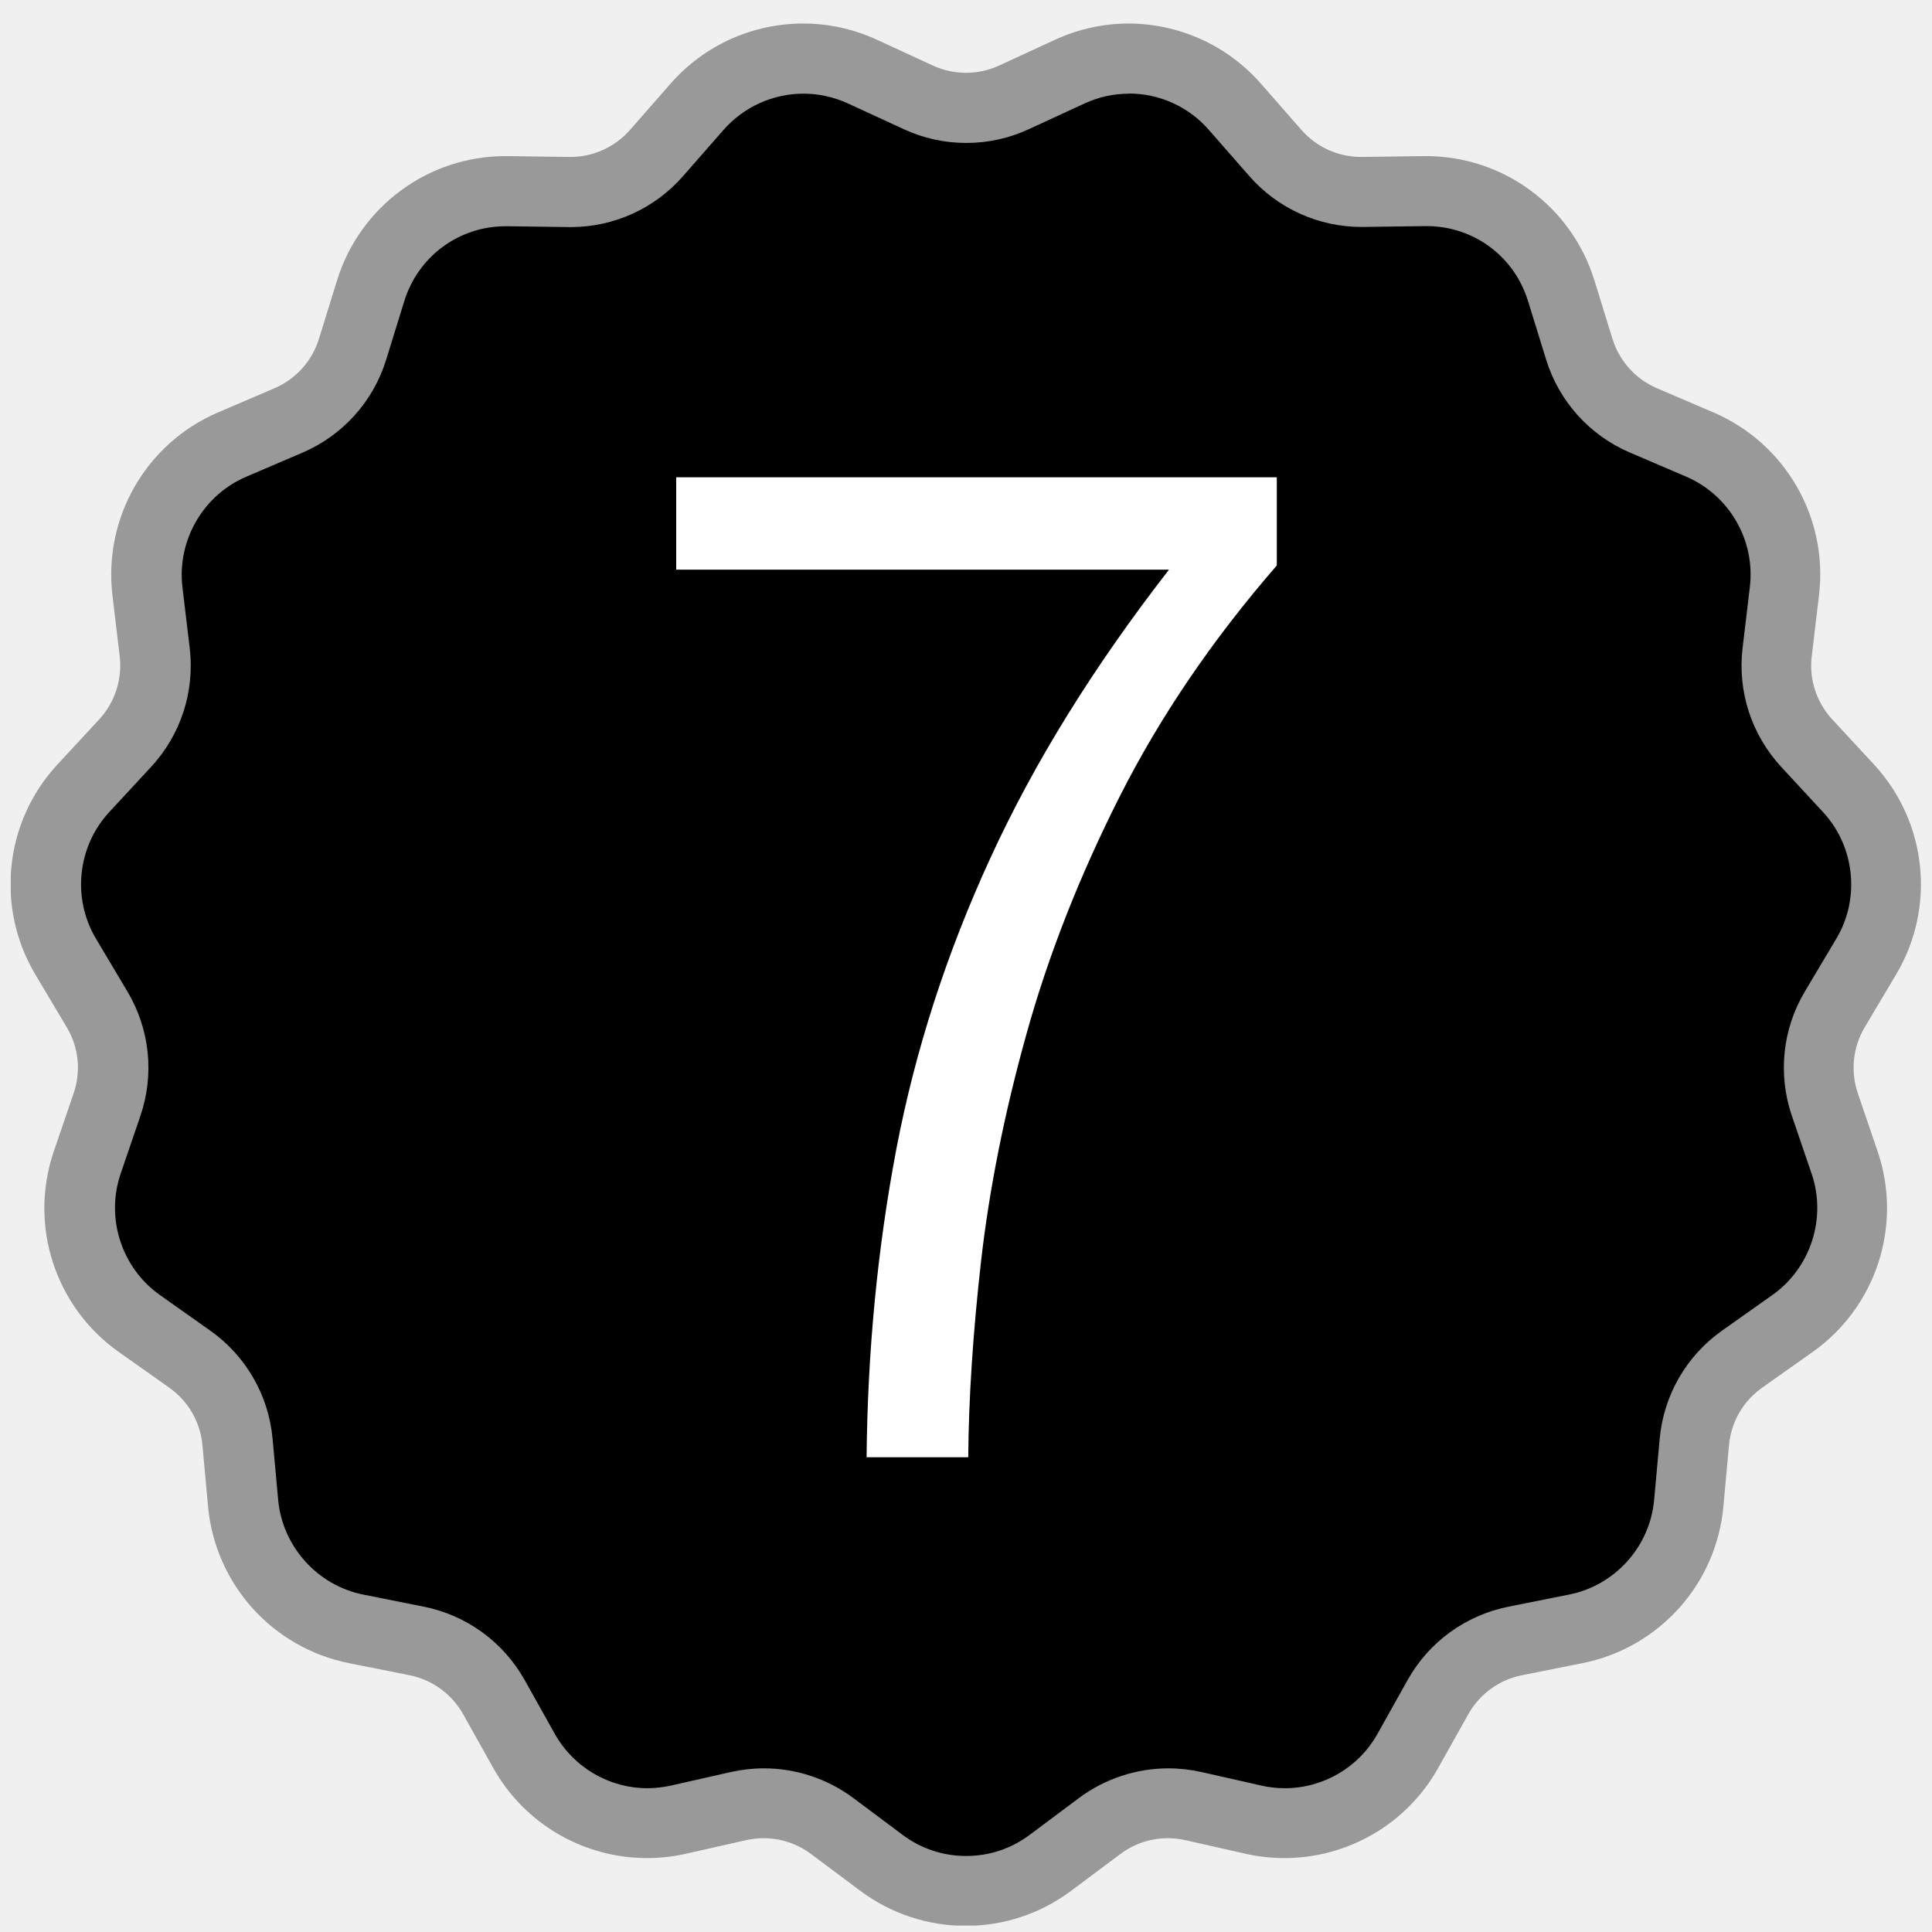
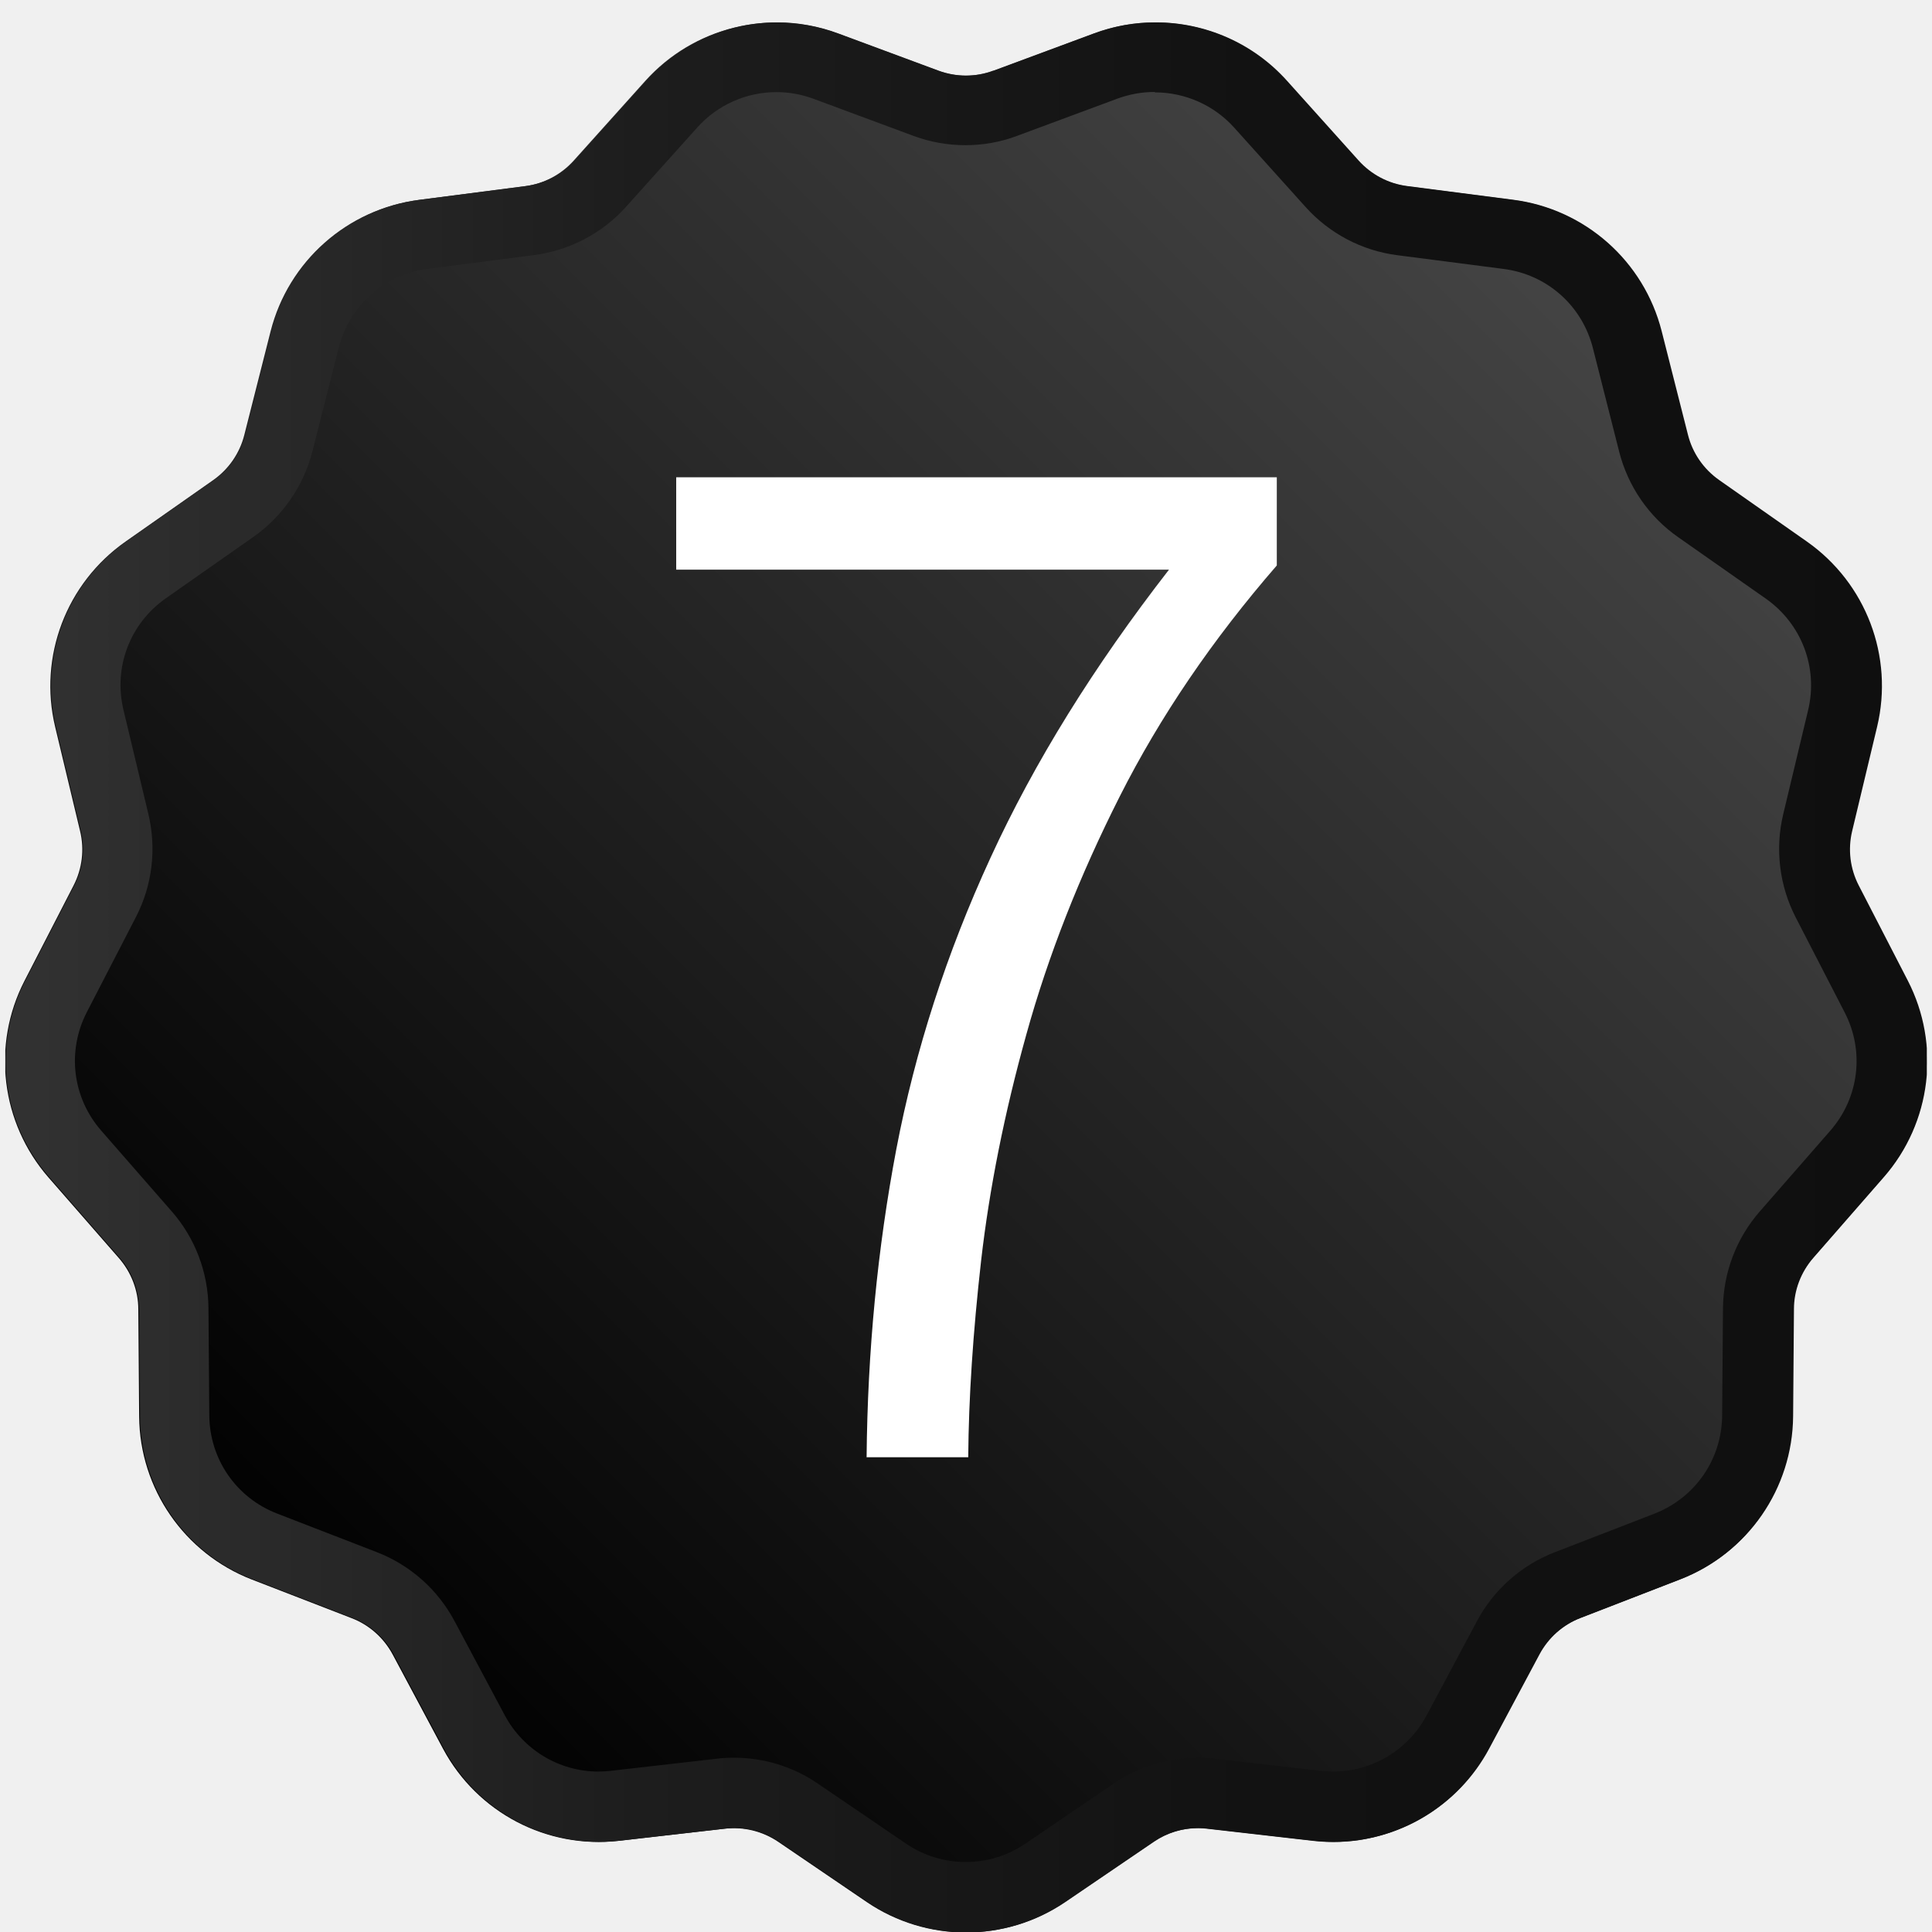
<svg xmlns="http://www.w3.org/2000/svg" xmlns:xlink="http://www.w3.org/1999/xlink" id="track8-keys" width="138" height="138" viewBox="0 0 138 138">
  <defs>
-     <symbol id="encoder-dark" viewBox="0 0 136.46 135.86">
+     <linearGradient id="Unbenannter_Verlauf_39" data-name="Unbenannter Verlauf 39" x1="20.17" y1="115.27" x2="117.08" y2="18.36" gradientUnits="userSpaceOnUse">
+       <stop offset="0" stop-color="#000" />
+       <stop offset="1" stop-color="#464646" />
+     </linearGradient>
+     <linearGradient id="Unbenannter_Verlauf_215" data-name="Unbenannter Verlauf 215" x1="137.25" y1="68.22" x2="0" y2="68.22" gradientUnits="userSpaceOnUse">
+       <stop offset="0" stop-color="#0f0f0f" />
+       <stop offset=".35" stop-color="#121212" />
+       <stop offset=".67" stop-color="#1d1d1d" />
+       <stop offset=".97" stop-color="#303030" />
+       <stop offset="1" stop-color="#323232" />
+     </linearGradient>
+     <symbol id="encoder-dark" viewBox="0 0 137.25 136.43">
      <g id="encoder-dark-2" data-name="encoder-dark">
-         <path d="M68.23,133.36c-2.19,0-4.28-.69-6.04-2.01l-3.52-2.63c-1.4-1.05-3.13-1.62-4.88-1.62-.61,0-1.21.07-1.8.2l-4.29.97c-.73.17-1.48.25-2.23.25-3.65,0-7.02-1.98-8.8-5.16l-2.15-3.84c-1.17-2.09-3.18-3.55-5.53-4.01l-4.31-.86c-4.35-.86-7.68-4.55-8.08-8.97l-.4-4.38c-.22-2.38-1.46-4.54-3.41-5.91l-3.59-2.54c-3.63-2.56-5.16-7.28-3.73-11.49l1.42-4.16c.77-2.26.51-4.74-.71-6.79l-2.25-3.78c-2.27-3.81-1.75-8.75,1.26-12.01l2.99-3.23c1.62-1.75,2.39-4.12,2.11-6.5l-.52-4.37c-.52-4.41,1.96-8.71,6.04-10.46l4.04-1.73c2.2-.94,3.86-2.79,4.57-5.08l1.3-4.2c1.32-4.25,5.19-7.1,9.63-7.1l4.65.06c2.35,0,4.58-1.01,6.13-2.78l2.9-3.31c1.92-2.19,4.68-3.44,7.59-3.44,1.47,0,2.89.31,4.22.93l3.99,1.84c1.08.5,2.23.75,3.41.75s2.34-.25,3.41-.75l3.99-1.84c1.34-.62,2.76-.93,4.22-.93,2.91,0,5.68,1.25,7.59,3.44l2.9,3.31c1.55,1.77,3.78,2.78,6.13,2.78l4.65-.06c4.44,0,8.32,2.85,9.63,7.1l1.3,4.2c.71,2.28,2.37,4.13,4.57,5.08l4.04,1.73c4.08,1.75,6.56,6.05,6.04,10.46l-.52,4.37c-.28,2.37.49,4.74,2.11,6.5l2.99,3.23c3.01,3.26,3.53,8.2,1.26,12.01l-2.25,3.78c-1.22,2.05-1.48,4.53-.71,6.79l1.42,4.16c1.43,4.2-.11,8.93-3.73,11.49l-3.59,2.54c-1.95,1.38-3.2,3.53-3.41,5.91l-.4,4.38c-.4,4.42-3.73,8.11-8.08,8.97l-4.31.86c-2.34.47-4.36,1.93-5.53,4.01l-2.15,3.84c-1.78,3.18-5.15,5.16-8.8,5.16-.75,0-1.5-.08-2.23-.25l-4.29-.97c-.59-.13-1.2-.2-1.8-.2-1.75,0-3.48.58-4.88,1.62l-3.52,2.63c-1.76,1.31-3.84,2.01-6.04,2.01Z" fill-rule="evenodd" />
-         <path d="M79.86,5c2.19,0,4.27.94,5.71,2.59l2.9,3.31c2.02,2.31,4.94,3.63,8.01,3.63h.14s4.4-.06,4.4-.06h.11c3.34,0,6.25,2.14,7.24,5.34l1.3,4.2c.92,2.98,3.1,5.4,5.97,6.63l4.04,1.73c3.07,1.32,4.94,4.55,4.54,7.87l-.52,4.37c-.37,3.1.64,6.19,2.76,8.49l2.99,3.23c2.27,2.45,2.66,6.17.95,9.03l-2.25,3.78c-1.6,2.68-1.94,5.92-.93,8.88l1.42,4.16c1.07,3.16-.08,6.71-2.81,8.64l-3.59,2.54c-2.55,1.8-4.18,4.62-4.46,7.73l-.4,4.38c-.3,3.33-2.8,6.1-6.08,6.75l-4.31.86c-3.06.61-5.7,2.52-7.22,5.25l-2.15,3.84c-1.34,2.4-3.88,3.88-6.62,3.88-.56,0-1.13-.06-1.68-.19l-4.29-.97c-.77-.17-1.56-.26-2.35-.26-2.28,0-4.55.75-6.38,2.12l-3.52,2.63c-1.32.99-2.89,1.51-4.54,1.51s-3.22-.52-4.54-1.51l-3.52-2.63c-1.83-1.37-4.09-2.12-6.38-2.12-.79,0-1.58.09-2.35.26l-4.29.97c-.55.12-1.12.19-1.68.19-2.74,0-5.28-1.49-6.62-3.88l-2.15-3.84c-1.53-2.73-4.16-4.64-7.22-5.25l-4.31-.86c-3.27-.65-5.77-3.43-6.08-6.75l-.4-4.38c-.28-3.11-1.91-5.93-4.46-7.73l-3.59-2.54c-2.73-1.93-3.88-5.48-2.81-8.64l1.42-4.16c1.01-2.96.67-6.19-.93-8.88l-2.25-3.78c-1.71-2.87-1.32-6.58.95-9.03l2.99-3.23c2.12-2.29,3.13-5.38,2.76-8.49l-.52-4.36c-.39-3.32,1.47-6.55,4.54-7.87l4.04-1.73c2.87-1.23,5.05-3.65,5.97-6.63l1.3-4.2c.99-3.19,3.9-5.34,7.24-5.34h.11s4.4.06,4.4.06h.14c3.07,0,5.99-1.32,8.01-3.63l2.9-3.31c1.44-1.64,3.52-2.59,5.71-2.59,1.1,0,2.17.24,3.18.7l3.99,1.84c1.41.65,2.91.98,4.46.98s3.05-.33,4.46-.98l3.99-1.84c1-.46,2.07-.7,3.18-.7M79.86,0c-1.78,0-3.58.38-5.27,1.16l-3.99,1.84c-.75.35-1.56.52-2.37.52s-1.62-.17-2.37-.52l-3.99-1.84c-1.69-.78-3.49-1.16-5.27-1.16-3.55,0-7.02,1.5-9.47,4.29l-2.9,3.31c-1.07,1.22-2.62,1.93-4.25,1.93-.03,0-.05,0-.08,0l-4.4-.06c-.06,0-.12,0-.17,0-5.51,0-10.38,3.59-12.02,8.86l-1.3,4.2c-.49,1.58-1.65,2.87-3.17,3.52l-4.04,1.73c-5.13,2.2-8.19,7.51-7.54,13.05l.52,4.37c.19,1.64-.34,3.29-1.46,4.5l-2.99,3.23c-3.79,4.09-4.43,10.2-1.58,14.99l2.25,3.78c.85,1.42,1.03,3.14.49,4.71l-1.42,4.16c-1.8,5.28.1,11.12,4.66,14.33l3.59,2.54c1.35.95,2.22,2.45,2.37,4.1l.4,4.38c.51,5.56,4.61,10.11,10.08,11.2l4.31.86c1.62.32,3.02,1.34,3.83,2.78l2.15,3.84c2.26,4.04,6.5,6.44,10.98,6.44.92,0,1.86-.1,2.79-.31l4.29-.97c.41-.09.83-.14,1.25-.14,1.21,0,2.4.39,3.38,1.12l3.52,2.63c2.23,1.67,4.88,2.51,7.54,2.51s5.3-.83,7.54-2.51l3.52-2.63c.99-.74,2.17-1.12,3.38-1.12.42,0,.83.05,1.25.14l4.29.97c.93.21,1.86.31,2.79.31,4.48,0,8.72-2.4,10.98-6.44l2.15-3.84c.81-1.44,2.21-2.46,3.83-2.78l4.31-.86c5.47-1.09,9.58-5.64,10.08-11.2l.4-4.38c.15-1.65,1.02-3.15,2.37-4.1l3.59-2.54c4.56-3.22,6.45-9.05,4.66-14.33l-1.42-4.16c-.53-1.57-.35-3.29.49-4.71l2.25-3.78c2.85-4.79,2.21-10.89-1.58-14.99l-2.99-3.23c-1.12-1.21-1.66-2.86-1.46-4.5l.52-4.37c.66-5.54-2.41-10.85-7.54-13.05l-4.04-1.73c-1.52-.65-2.68-1.94-3.17-3.52l-1.3-4.2c-1.63-5.27-6.51-8.86-12.02-8.86-.06,0-.12,0-.17,0l-4.4.06s-.05,0-.08,0c-1.63,0-3.17-.7-4.25-1.93l-2.9-3.31c-2.45-2.79-5.92-4.29-9.47-4.29h0Z" fill="#999" />
+         <path d="M70.59,3.45l7.17-2.66c4.84-1.8,10.29-.45,13.74,3.39l5.11,5.69c.9,1.01,2.14,1.65,3.48,1.83l7.58.98c5.12.66,9.32,4.38,10.59,9.38l1.88,7.41c.33,1.31,1.12,2.46,2.23,3.23l6.26,4.39c4.23,2.96,6.22,8.21,5.02,13.23l-1.78,7.44c-.31,1.31-.15,2.7.47,3.9l3.5,6.8c2.37,4.59,1.69,10.16-1.71,14.04l-5.03,5.76c-.89,1.02-1.38,2.32-1.39,3.67l-.06,7.65c-.04,5.16-3.22,9.78-8.04,11.64l-7.13,2.76c-1.26.49-2.3,1.41-2.94,2.6l-3.6,6.74c-2.43,4.55-7.4,7.16-12.53,6.57l-7.6-.87c-1.34-.15-2.7.18-3.81.94l-6.32,4.3c-4.27,2.9-9.88,2.9-14.15,0l-6.32-4.3c-1.12-.76-2.47-1.09-3.81-.94l-7.6.87c-5.13.58-10.09-2.02-12.53-6.57l-3.6-6.74c-.64-1.19-1.68-2.12-2.94-2.6l-7.13-2.76c-4.81-1.87-8-6.48-8.04-11.64l-.06-7.65c0-1.35-.5-2.65-1.39-3.67l-5.03-5.76c-3.39-3.89-4.07-9.46-1.71-14.04l3.5-6.8c.62-1.2.79-2.58.47-3.9l-1.78-7.44c-1.2-5.02.79-10.26,5.02-13.23l6.26-4.39c1.11-.78,1.9-1.92,2.23-3.23l1.88-7.41c1.27-5,5.47-8.72,10.59-9.38l7.58-.98c1.34-.17,2.57-.82,3.48-1.83l5.11-5.69c3.45-3.84,8.9-5.18,13.74-3.39l7.17,2.66c1.27.47,2.66.47,3.93,0Z" fill="url(#Unbenannter_Verlauf_39)" fill-rule="evenodd" />
+         <path d="M82.13,5c2.15,0,4.21.92,5.64,2.51l5.11,5.68c1.7,1.89,4.03,3.12,6.56,3.44l7.58.98c3.11.4,5.61,2.62,6.38,5.66l1.88,7.41c.63,2.47,2.12,4.63,4.21,6.09l6.26,4.39c2.56,1.8,3.75,4.93,3.02,7.97l-1.78,7.44c-.59,2.48-.27,5.09.89,7.35l3.5,6.79c1.44,2.78,1.03,6.11-1.03,8.46l-5.03,5.76c-1.68,1.92-2.61,4.38-2.63,6.92l-.06,7.65c-.02,3.13-1.92,5.88-4.84,7.02l-7.13,2.76c-2.37.92-4.34,2.66-5.54,4.91l-3.6,6.74c-1.32,2.47-3.88,4.01-6.69,4.01-.29,0-.58-.02-.86-.05l-7.6-.87c-.4-.05-.81-.07-1.21-.07-2.14,0-4.21.64-5.98,1.84l-6.32,4.3c-1.26.86-2.74,1.31-4.26,1.31s-3-.45-4.26-1.31l-6.32-4.3c-1.77-1.21-3.84-1.84-5.98-1.84-.4,0-.81.02-1.21.07l-7.6.87c-.29.03-.58.05-.86.05-2.8,0-5.36-1.54-6.69-4.01l-3.6-6.75c-1.2-2.25-3.17-3.99-5.54-4.91l-7.13-2.76c-2.92-1.13-4.82-3.89-4.84-7.02l-.06-7.65c-.02-2.55-.95-5.01-2.63-6.92l-5.03-5.76c-2.06-2.36-2.46-5.68-1.03-8.46l3.51-6.8c1.17-2.26,1.48-4.87.89-7.35l-1.78-7.44c-.73-3.05.46-6.17,3.02-7.97l6.26-4.39c2.08-1.46,3.58-3.63,4.21-6.09l1.88-7.41c.77-3.03,3.28-5.25,6.38-5.65l7.58-.98c2.53-.33,4.86-1.55,6.56-3.44l5.11-5.69c1.44-1.6,3.49-2.51,5.64-2.51.9,0,1.79.16,2.63.47l7.17,2.66c1.19.44,2.43.66,3.7.66s2.51-.22,3.7-.67l7.17-2.66c.85-.31,1.73-.47,2.64-.47M82.13,0c-1.47,0-2.95.26-4.37.79l-7.17,2.66c-.63.24-1.3.35-1.96.35s-1.33-.12-1.96-.35l-7.17-2.66c-1.43-.53-2.91-.79-4.37-.79-3.5,0-6.93,1.47-9.36,4.17l-5.11,5.69c-.9,1.01-2.14,1.65-3.48,1.83l-7.58.98c-5.12.66-9.32,4.38-10.59,9.38l-1.88,7.41c-.33,1.31-1.12,2.46-2.23,3.23l-6.26,4.39c-4.23,2.96-6.22,8.21-5.02,13.23l1.78,7.44c.31,1.32.15,2.7-.47,3.9l-3.5,6.79c-2.37,4.59-1.69,10.16,1.71,14.04l5.03,5.76c.89,1.02,1.38,2.32,1.39,3.67l.06,7.65c.04,5.16,3.22,9.78,8.04,11.64l7.13,2.76c1.26.49,2.3,1.41,2.94,2.6l3.6,6.74c2.21,4.13,6.49,6.66,11.1,6.66.47,0,.95-.03,1.43-.08l7.6-.87c.21-.02.43-.04.64-.04,1.13,0,2.23.34,3.17.98l6.32,4.3c2.13,1.45,4.6,2.18,7.07,2.18s4.94-.73,7.07-2.18l6.32-4.3c.94-.64,2.05-.98,3.17-.98.21,0,.43.01.64.04l7.6.87c.48.05.96.08,1.43.08,4.6,0,8.89-2.53,11.1-6.66l3.6-6.74c.64-1.19,1.68-2.12,2.94-2.6l7.13-2.76c4.81-1.87,8-6.48,8.04-11.64l.06-7.65c0-1.35.5-2.65,1.39-3.67l5.03-5.76c3.4-3.89,4.07-9.46,1.71-14.04l-3.5-6.79c-.62-1.2-.79-2.58-.47-3.9l1.78-7.44c1.2-5.02-.79-10.26-5.02-13.23l-6.26-4.39c-1.11-.78-1.9-1.92-2.23-3.23l-1.88-7.41c-1.27-5-5.47-8.72-10.59-9.38l-7.58-.98c-1.34-.17-2.57-.82-3.48-1.83l-5.11-5.69c-2.43-2.71-5.86-4.17-9.36-4.17h0Z" fill="url(#Unbenannter_Verlauf_215)" />
      </g>
    </symbol>
  </defs>
  <g id="encoders-dark">
    <g id="encoder-7-dark">
-       <use width="136.46" height="135.86" transform="translate(.77 1.68)" xlink:href="#encoder-dark" />
+       <use width="137.25" height="136.43" transform="translate(.38 1.6)" xlink:href="#encoder-dark" />
      <path d="M61.9,104.1c.07-7.6.78-14.93,2.12-22,1.35-7.07,3.59-14.01,6.73-20.83,3.13-6.82,7.38-13.67,12.75-20.58h-35.2v-6.6h42.9v6.3c-4.6,5.3-8.34,10.8-11.22,16.5-2.88,5.7-5.11,11.37-6.67,17-1.57,5.63-2.64,11.02-3.23,16.15-.58,5.13-.89,9.82-.92,14.05h-7.25Z" fill="#fff" />
    </g>
  </g>
</svg>
